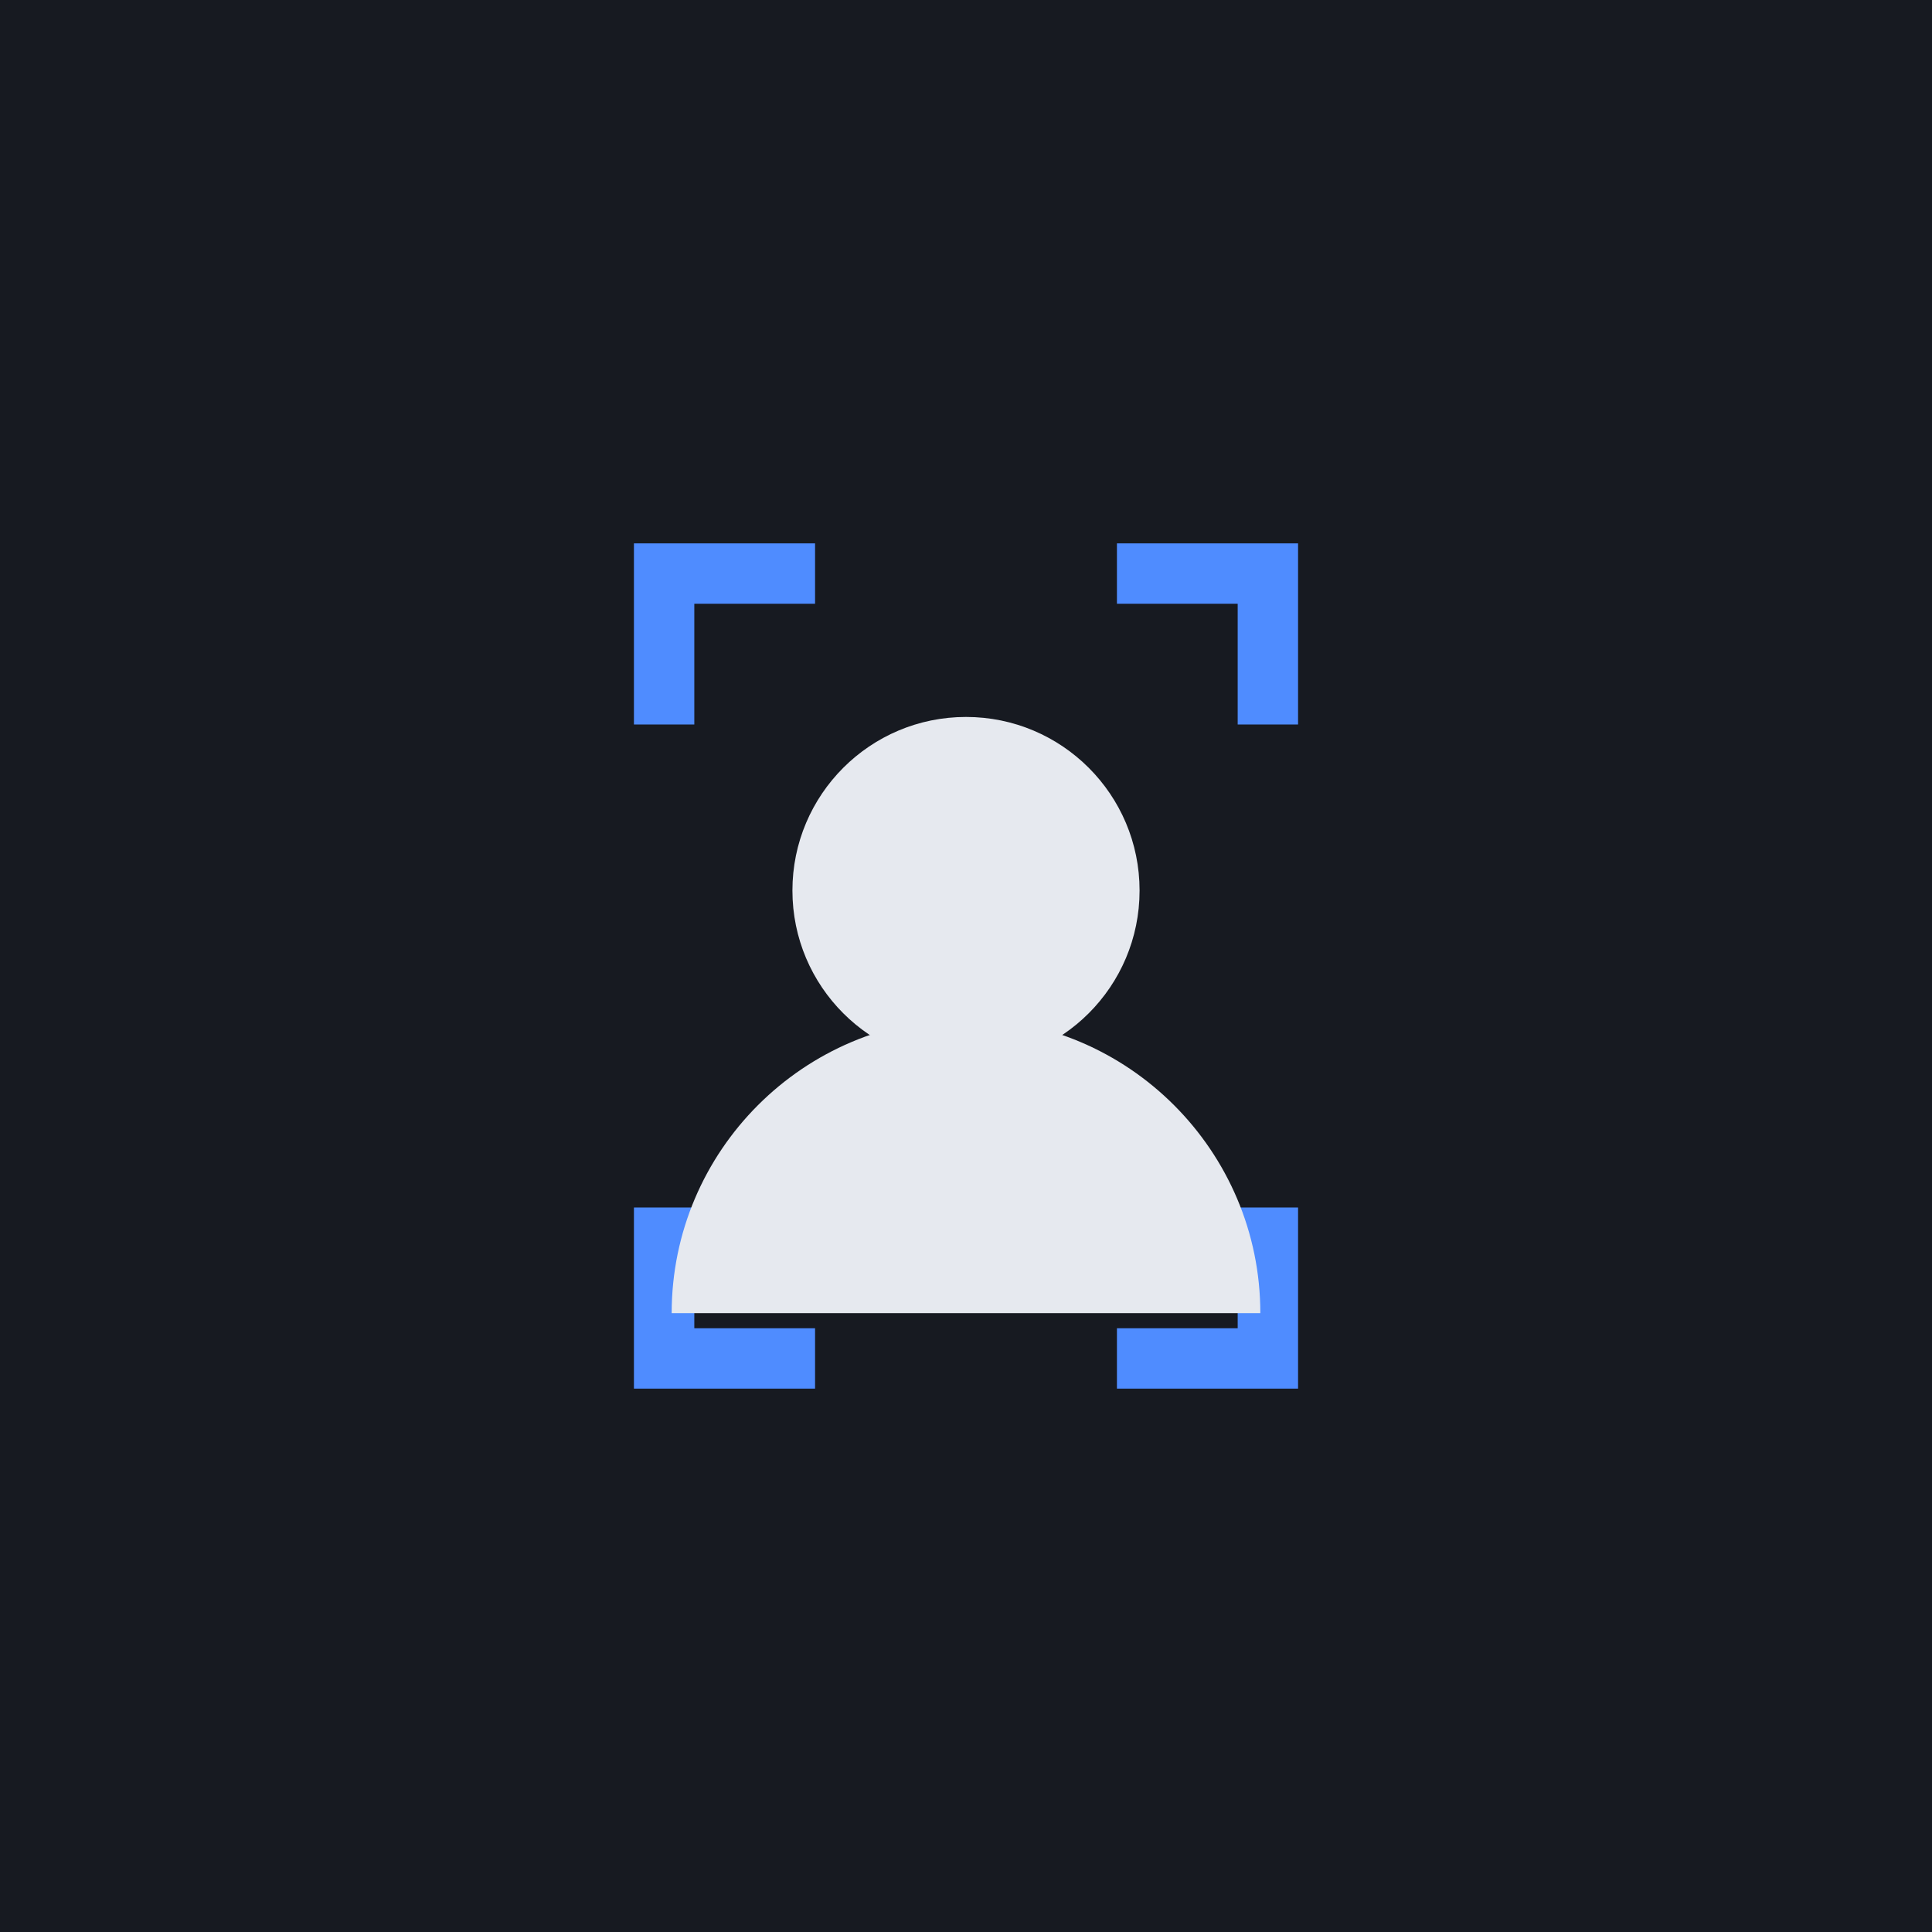
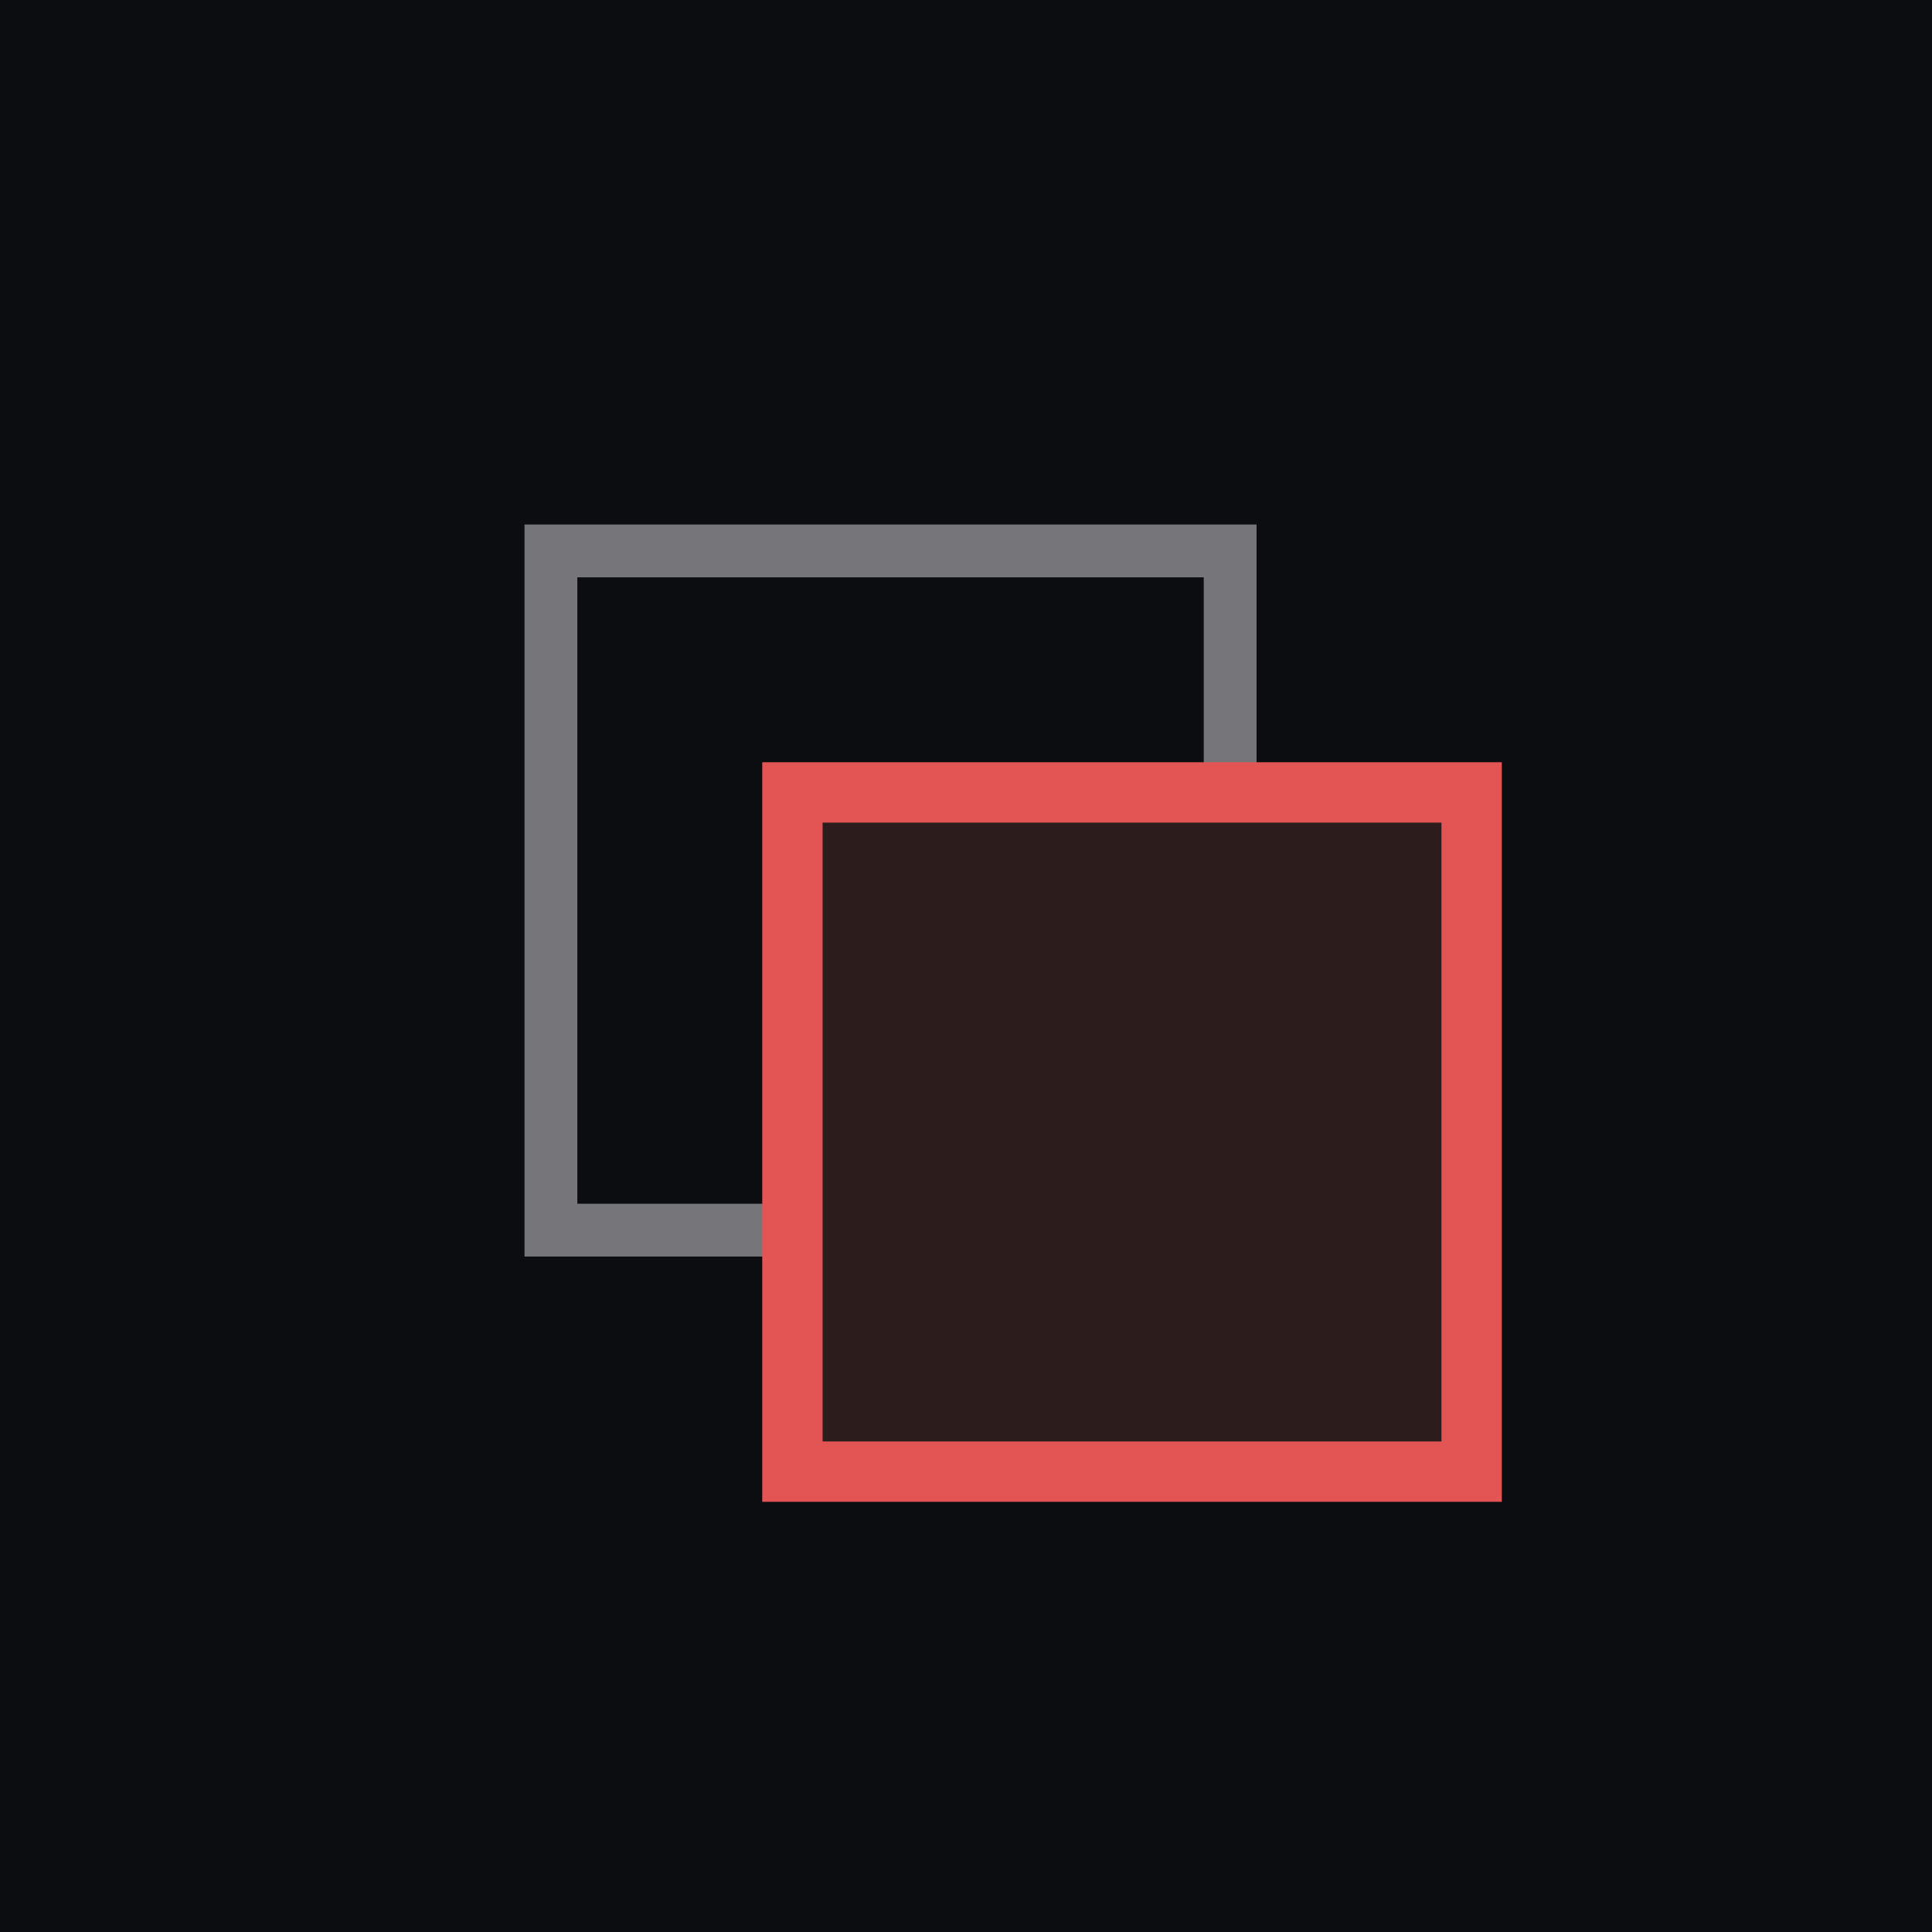
<svg xmlns="http://www.w3.org/2000/svg" viewBox="0 0 512 512" width="512" height="512">
-   <rect width="512" height="512" fill="#171a21" />
-   <g fill="none" stroke="#4f8cff" stroke-width="16" stroke-linecap="square">
-     <path d="M176 152v32M176 152h32" />
-     <path d="M336 152v32M336 152h-32" />
-     <path d="M176 360v-32M176 360h32" />
-     <path d="M336 360v-32M336 360h-32" />
-   </g>
-   <circle cx="256" cy="236" r="46" fill="#e6e9ef" />
-   <path d="M178 348c0-43 35-78 78-78s78 35 78 78z" fill="#e6e9ef" />
+   <rect width="512" height="512" fill="#0b0d11" />
+   <rect x="146" y="146" width="180" height="180" fill="none" stroke="#75757a" stroke-width="14" />
+   <rect x="210" y="210" width="180" height="180" fill="#2c1c1c" stroke="#e35555" stroke-width="16" />
</svg>
